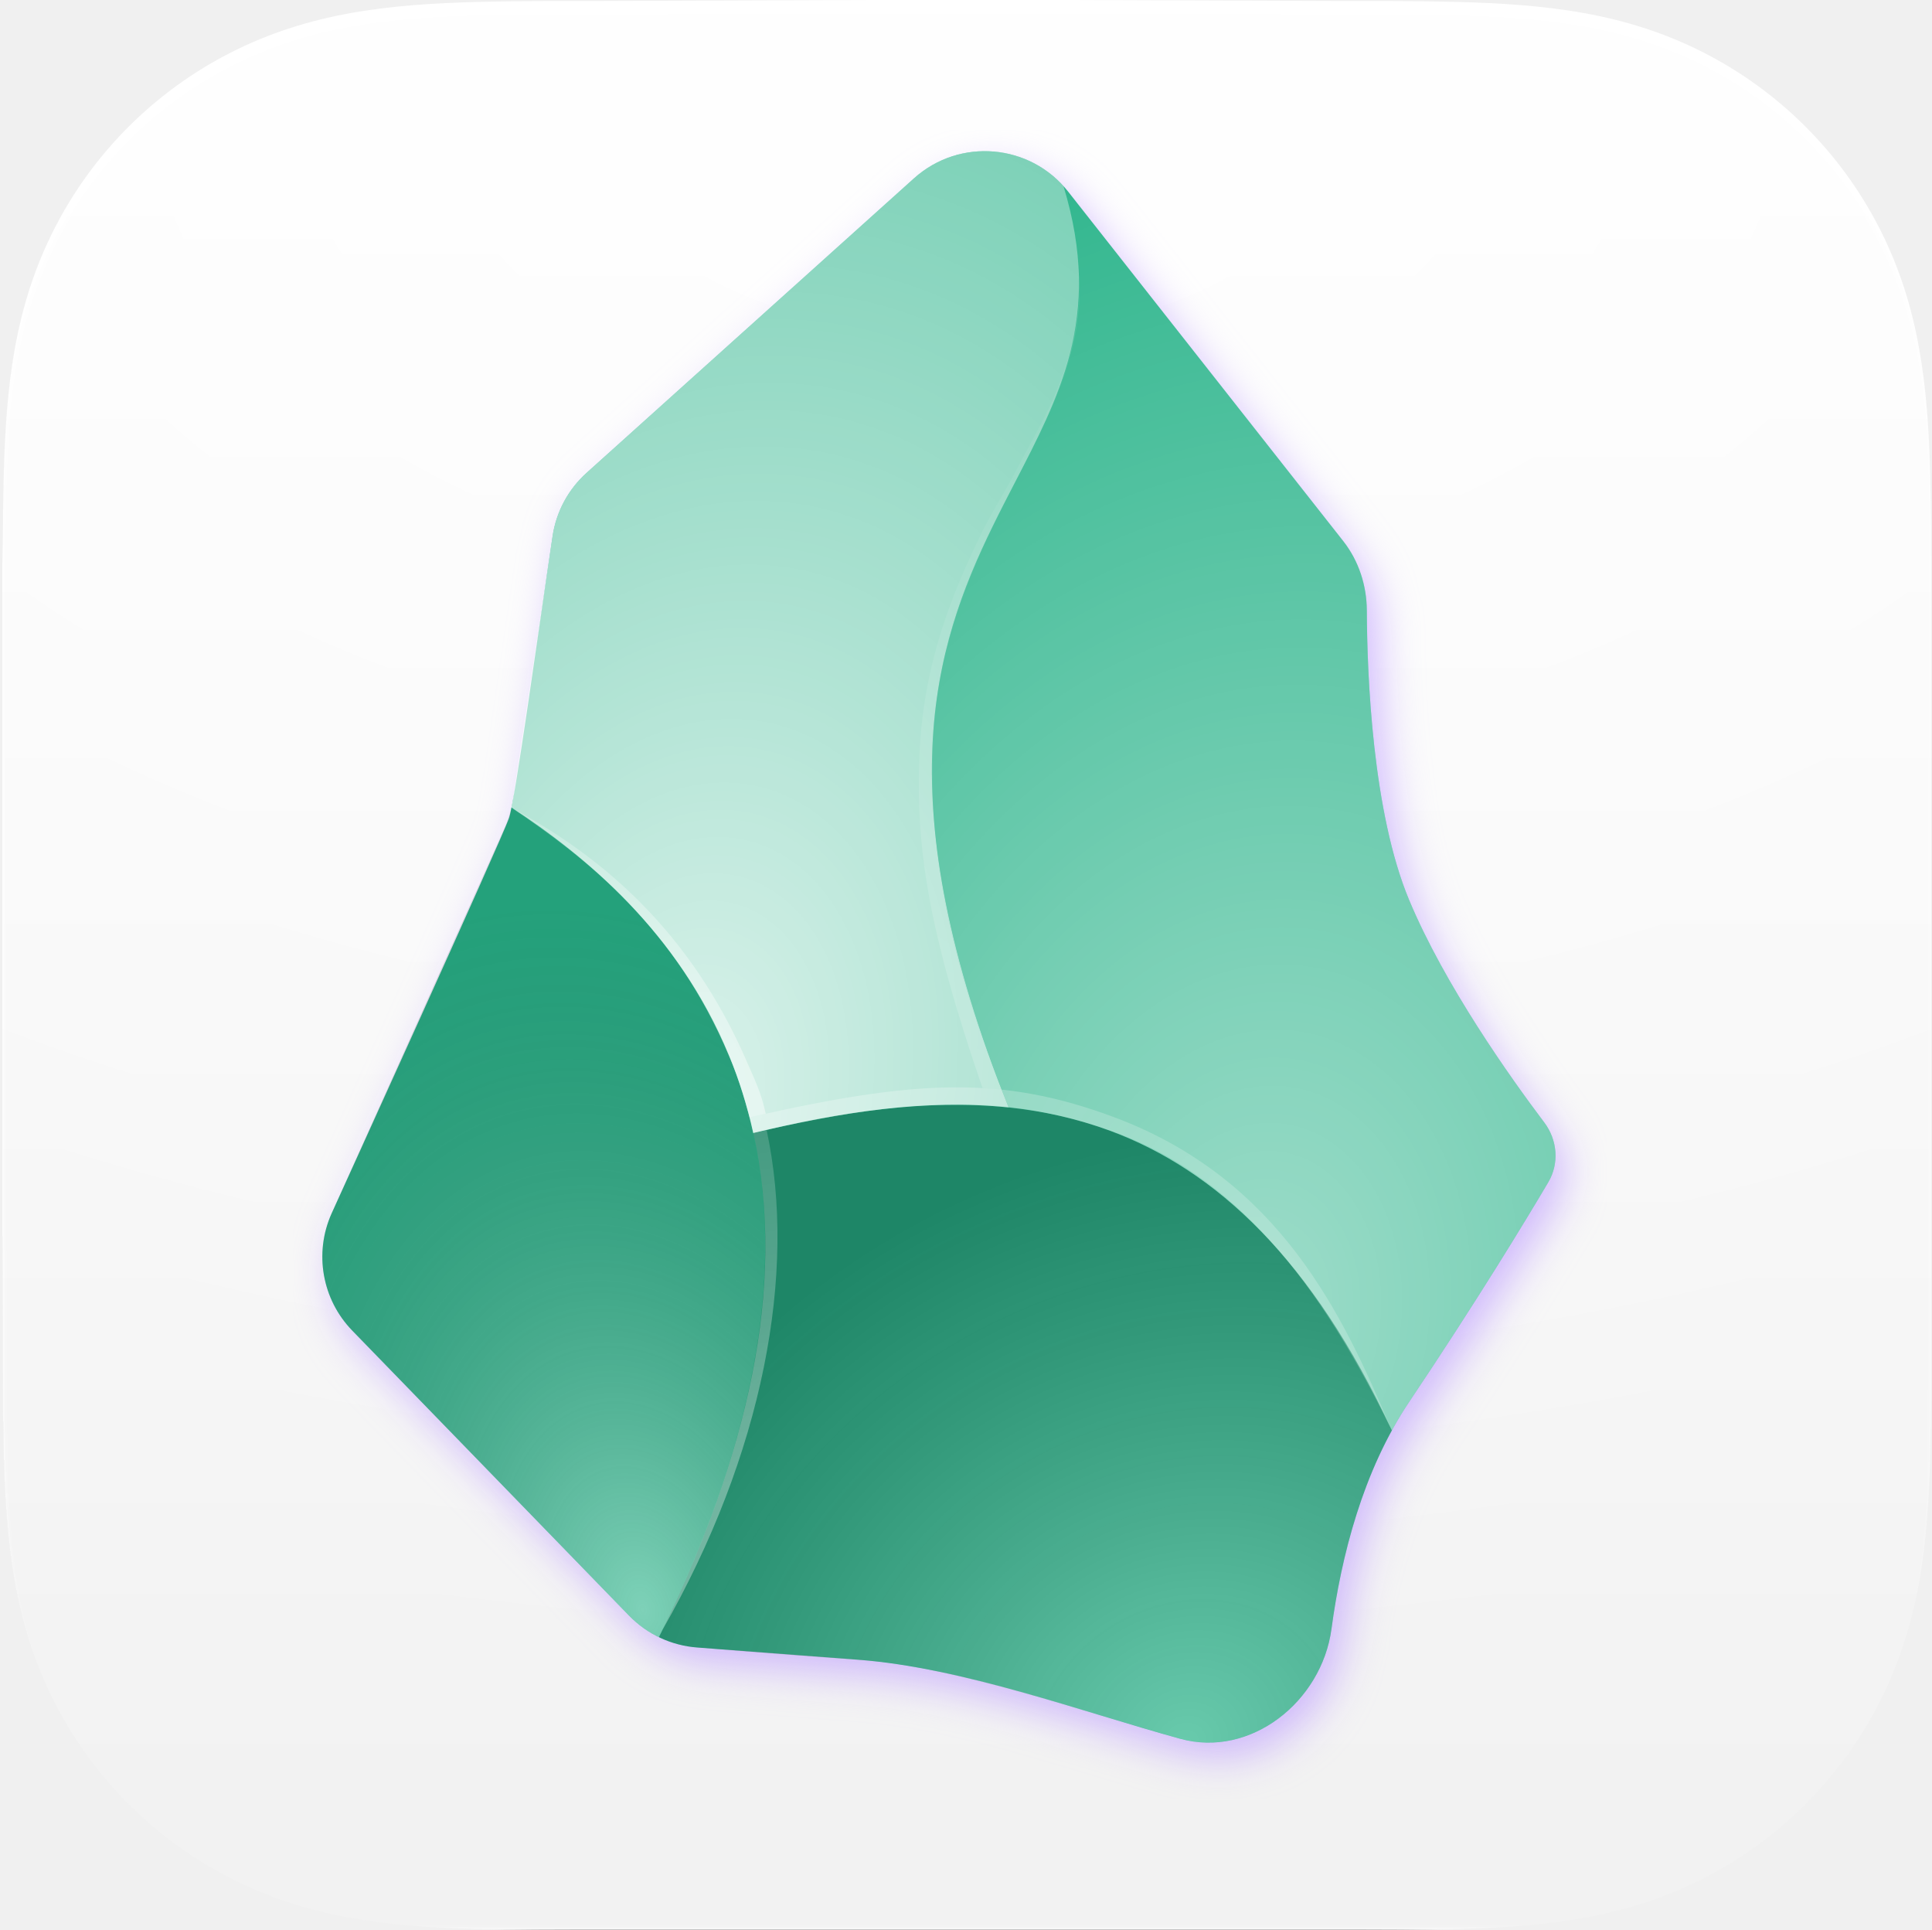
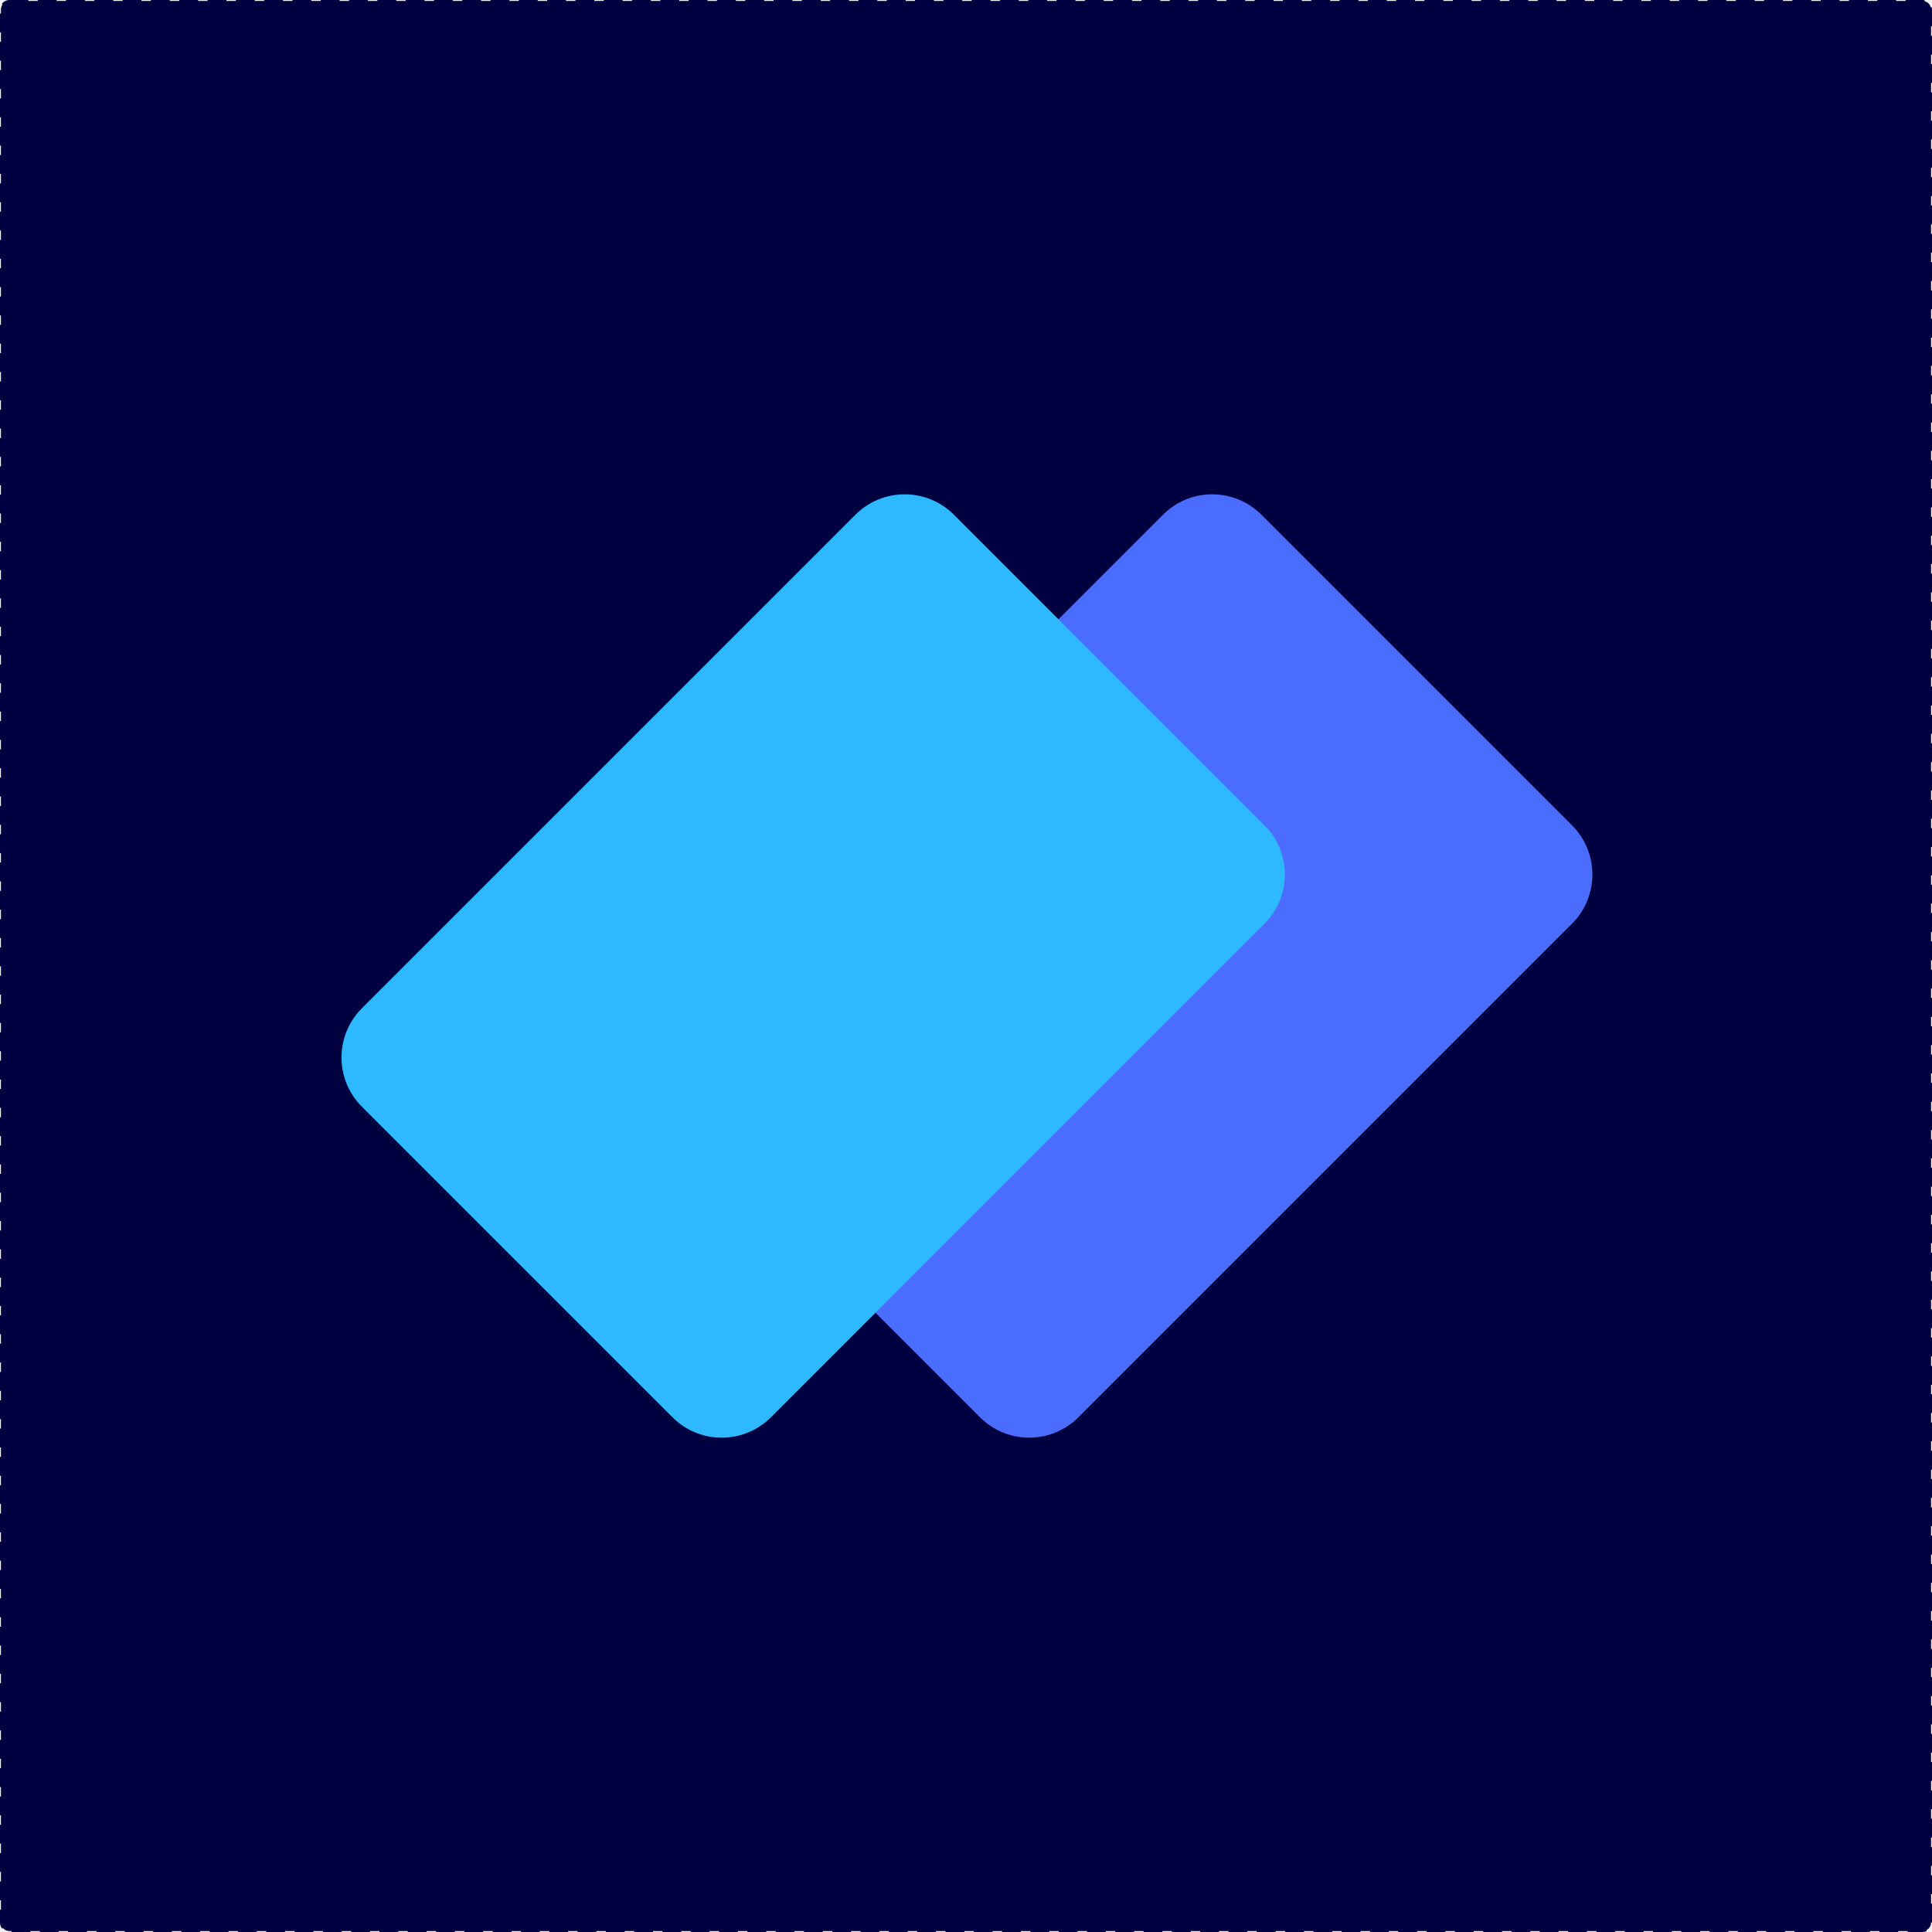
- <svg xmlns="http://www.w3.org/2000/svg" width="833" height="832" viewBox="0 0 833 832" fill="none">
-   <mask id="mask0_110_4" style="mask-type:luminance" maskUnits="userSpaceOnUse" x="0" y="0" width="833" height="832">
-     <path fill-rule="evenodd" clip-rule="evenodd" d="M832.656 259.119C832.656 249.242 832.66 239.364 832.6 229.486C832.55 221.165 832.454 212.846 832.228 204.529C831.739 186.402 830.67 168.119 827.446 150.194C824.177 132.01 818.837 115.086 810.424 98.564C802.152 82.325 791.347 67.466 778.455 54.583C765.567 41.7 750.703 30.902 734.458 22.636C717.919 14.22 700.977 8.882 682.773 5.614C664.846 2.395 646.558 1.328 628.431 0.838C620.108 0.613 611.785 0.518 603.46 0.466C593.577 0.406 583.694 0.411 573.811 0.411L459.061 0H373.236L260.516 0.411C250.614 0.411 240.712 0.406 230.81 0.466C222.467 0.518 214.129 0.613 205.79 0.838C187.621 1.328 169.292 2.396 151.322 5.619C133.094 8.886 116.127 14.222 99.566 22.631C83.286 30.899 68.39 41.698 55.474 54.583C42.56 67.465 31.735 82.321 23.448 98.557C15.011 115.087 9.662 132.021 6.384 150.215C3.157 168.133 2.088 186.41 1.596 204.529C1.372 212.847 1.275 221.166 1.225 229.486C1.164 239.365 0.656 251.636 0.656 261.514L0.659 372.672L0.656 459.416L1.169 572.936C1.169 582.827 1.165 592.718 1.225 602.609C1.275 610.941 1.372 619.271 1.597 627.6C2.088 645.751 3.159 664.06 6.389 682.009C9.666 700.217 15.014 717.165 23.444 733.708C31.732 749.971 42.559 764.85 55.474 777.751C68.389 790.652 83.281 801.463 99.558 809.742C116.129 818.169 133.104 823.513 151.343 826.786C169.305 830.01 187.628 831.079 205.79 831.569C214.129 831.794 222.468 831.89 230.811 831.94C240.713 832.001 250.614 831.997 260.516 831.997L374.255 832H460.292L573.811 831.996C583.694 831.996 593.577 832.001 603.46 831.94C611.785 831.89 620.108 831.794 628.431 831.569C646.565 831.078 664.859 830.008 682.794 826.782C700.987 823.509 717.921 818.167 734.451 809.745C750.699 801.468 765.566 790.654 778.455 777.751C791.345 764.852 802.149 749.975 810.421 733.715C818.839 717.164 824.179 700.208 827.45 681.988C830.671 664.046 831.739 645.744 832.229 627.6C832.454 619.27 832.55 610.94 832.6 602.609C832.661 592.718 832.656 582.827 832.656 572.936C832.656 572.936 832.65 461.42 832.65 459.416V372.581C832.65 371.101 832.656 259.119 832.656 259.119" fill="white" />
-   </mask>
-   <g mask="url(#mask0_110_4)">
-     <rect width="832" height="832" transform="translate(1 -0.236816)" fill="#989898" />
-     <rect width="832" height="832" transform="translate(1 -0.236816)" fill="url(#paint0_linear_110_4)" />
-     <rect width="832" height="832" transform="translate(1 -0.236816)" fill="url(#paint1_radial_110_4)" />
-     <g filter="url(#filter0_f_110_4)">
-       <path d="M578.288 708.437C574.085 739.596 543.538 763.936 513.181 755.532C469.928 743.638 419.847 725.086 374.784 721.629C368.843 721.173 305.72 716.396 305.72 716.396C294.554 715.602 284.074 710.732 276.275 702.717L157.27 580.398C144.265 567.032 140.745 547.099 148.387 530.1C148.387 530.1 221.973 368.682 224.706 360.288C227.439 351.893 237.469 278.68 243.412 239.349C244.988 228.926 250.143 219.372 257.995 212.322L398.774 85.922C418.36 68.337 448.762 70.943 465.056 91.603L583.317 241.549C590.008 250.036 593.438 260.582 593.488 271.38C593.623 299.788 595.971 358.113 611.708 395.679C627.016 432.22 655.111 471.683 669.795 491.102C675.429 498.555 676.293 508.632 671.532 516.671C661.169 534.183 640.694 567.808 611.708 610.949C591.724 640.695 582.463 677.466 578.288 708.437Z" fill="#BF9FFF" fill-opacity="0.73" />
-     </g>
-     <path d="M574.074 702.232C569.86 733.532 539.228 757.983 508.788 749.541C465.414 737.592 415.195 718.956 370.008 715.483C364.05 715.026 300.752 710.227 300.752 710.227C289.555 709.429 279.046 704.537 271.226 696.485L151.892 573.611C138.85 560.184 135.32 540.16 142.983 523.084C142.983 523.084 216.773 360.933 219.513 352.5C222.254 344.068 232.312 270.522 238.272 231.013C239.852 220.542 245.021 210.944 252.895 203.862L394.063 76.888C413.704 59.223 444.19 61.841 460.529 82.595L579.117 233.222C585.827 241.747 589.266 252.341 589.316 263.188C589.452 291.726 591.807 350.316 607.586 388.053C622.937 424.759 651.11 464.402 665.835 483.909C671.484 491.396 672.35 501.519 667.576 509.594C657.185 527.186 636.654 560.963 607.586 604.301C587.547 634.182 578.261 671.12 574.074 702.232Z" fill="#28B389" />
-     <path d="M284.085 705.773C339.503 593.265 337.957 512.663 314.376 455.14C292.673 402.206 252.307 368.818 220.491 348.097C219.821 351.09 218.85 354.013 217.592 356.819L142.981 523.085C135.318 540.161 138.848 560.185 151.89 573.611L271.224 696.486C274.968 700.34 279.328 703.47 284.085 705.773Z" fill="url(#paint2_radial_110_4)" />
-     <path d="M508.802 749.525C539.237 757.966 569.864 733.516 574.077 702.216C577.706 675.269 585.155 643.949 600.105 616.632C565.804 542.797 524.325 504.508 478.853 487.537C430.721 469.573 378.115 475.496 324.814 488.44C336.729 542.665 329.597 613.483 284.147 705.763C289.322 708.269 294.966 709.795 300.796 710.21C300.796 710.21 333.593 712.972 372.596 715.732C411.599 718.493 469.641 738.665 508.802 749.525Z" fill="url(#paint3_radial_110_4)" />
-     <path d="M434.899 477.416C449.875 478.981 464.553 482.208 478.838 487.538C524.318 504.51 565.807 542.801 600.113 616.63C602.42 612.416 604.907 608.295 607.587 604.301C636.652 560.963 657.184 527.186 667.575 509.594C672.349 501.519 671.483 491.395 665.832 483.908C651.109 464.402 622.936 424.759 607.587 388.053C591.806 350.316 589.451 291.726 589.317 263.188C589.265 252.341 585.826 241.747 579.116 233.222L460.528 82.594C459.895 81.789 459.238 81.011 458.563 80.26C467.264 108.776 466.675 131.716 461.307 152.569C456.33 171.901 447.245 189.44 437.65 207.966L437.648 207.969C434.429 214.182 431.154 220.507 427.955 227.049C415.224 253.092 403.728 282.562 402.033 322.081C400.337 361.602 408.438 411.17 434.903 477.415L434.899 477.416Z" fill="url(#paint4_radial_110_4)" />
-     <path d="M434.883 477.415C408.42 411.172 400.315 361.602 402.012 322.08C403.709 282.558 415.204 253.087 427.937 227.042C431.136 220.499 434.412 214.175 437.631 207.96C447.225 189.433 456.31 171.896 461.287 152.566C466.655 131.708 467.245 108.762 458.535 80.234C441.805 61.666 412.926 59.917 394.057 76.888L252.889 203.862C245.015 210.944 239.846 220.542 238.266 231.013L221.081 344.931C220.921 345.988 220.724 347.038 220.491 348.082C252.309 368.803 292.68 402.194 314.385 455.135C318.624 465.476 322.152 476.559 324.765 488.443C362.25 479.339 399.394 473.71 434.883 477.415Z" fill="url(#paint5_radial_110_4)" />
-     <path fill-rule="evenodd" clip-rule="evenodd" d="M402.289 319.477C400.587 358.681 405.481 403.653 431.888 469.758L423.596 469.01C399.904 400.027 394.748 364.659 396.473 324.912C398.2 285.147 411.048 254.568 423.853 228.485C427.096 221.879 434.663 209.474 437.9 203.247C447.488 184.811 453.869 175.072 459.348 158.221C467.004 134.675 465.347 123.523 464.475 112.425C470.553 152.545 447.48 187.431 430.038 222.963C417.331 248.847 403.989 280.291 402.289 319.477Z" fill="url(#paint6_radial_110_4)" />
-     <path fill-rule="evenodd" clip-rule="evenodd" d="M322.183 458.055C325.316 465.297 328.274 471.145 330.142 480.106L323.222 481.662C320.343 471.199 318.118 463.755 314.133 454.778C290.287 398.521 252.018 369.583 220.743 348.358C258.519 368.681 297.291 400.492 322.183 458.055Z" fill="url(#paint7_radial_110_4)" />
-     <path fill-rule="evenodd" clip-rule="evenodd" d="M330.544 487.185C343.757 548.675 329.016 626.792 285.576 702.728C321.886 627.472 339.488 555.193 324.829 488.411L330.544 487.185Z" fill="url(#paint8_radial_110_4)" />
-     <path fill-rule="evenodd" clip-rule="evenodd" d="M480.478 481.654C551.702 508.308 579.127 566.832 599.625 615.651C574.309 564.53 539.112 508.074 477.923 487.119C431.364 471.173 392.044 473.064 324.824 488.32L323.326 481.654C394.666 465.4 431.965 463.499 480.478 481.654Z" fill="url(#paint9_radial_110_4)" />
-     <g style="mix-blend-mode:screen" filter="url(#filter1_i_110_4)">
-       <path fill-rule="evenodd" clip-rule="evenodd" d="M833 259.119C833 249.242 833.004 239.364 832.943 229.486C832.894 221.165 832.798 212.846 832.572 204.529C832.083 186.402 831.014 168.119 827.79 150.194C824.52 132.01 819.181 115.086 810.767 98.564C802.496 82.325 791.691 67.466 778.799 54.583C765.91 41.7 751.046 30.902 734.801 22.636C718.262 14.22 701.321 8.882 683.117 5.614C665.19 2.395 646.902 1.328 628.775 0.838C620.452 0.613 612.129 0.518 603.804 0.466C593.921 0.406 584.038 0.411 574.155 0.411L459.404 0H373.58L260.86 0.411C250.958 0.411 241.055 0.406 231.153 0.466C222.811 0.518 214.473 0.613 206.134 0.838C187.964 1.328 169.635 2.396 151.666 5.619C133.437 8.886 116.47 14.222 99.909 22.631C83.63 30.899 68.734 41.698 55.818 54.583C42.904 67.465 32.079 82.321 23.792 98.557C15.355 115.087 10.005 132.021 6.728 150.215C3.501 168.133 2.432 186.41 1.94 204.529C1.716 212.847 1.619 221.166 1.568 229.486C1.508 239.365 1 251.636 1 261.514L1.003 372.672L1 459.416L1.513 572.936C1.513 582.827 1.509 592.718 1.568 602.609C1.619 610.941 1.716 619.271 1.941 627.6C2.432 645.751 3.503 664.06 6.733 682.009C10.01 700.217 15.358 717.165 23.788 733.708C32.076 749.971 42.903 764.85 55.818 777.751C68.733 790.652 83.625 801.463 99.901 809.742C116.472 818.169 133.448 823.513 151.687 826.786C169.648 830.01 187.971 831.079 206.134 831.569C214.473 831.794 222.812 831.89 231.154 831.94C241.056 832.001 250.958 831.997 260.86 831.997L374.599 832H460.636L574.155 831.996C584.038 831.996 593.921 832.001 603.804 831.94C612.129 831.89 620.452 831.794 628.775 831.569C646.909 831.078 665.203 830.008 683.138 826.782C701.331 823.509 718.264 818.167 734.794 809.745C751.042 801.468 765.909 790.654 778.799 777.751C791.689 764.852 802.493 749.975 810.764 733.715C819.183 717.164 824.522 700.208 827.794 681.988C831.015 664.046 832.083 645.744 832.573 627.6C832.798 619.27 832.894 610.94 832.943 602.609C833.005 592.718 833 582.827 833 572.936C833 572.936 832.994 461.42 832.994 459.416V372.581C832.994 371.101 833 259.119 833 259.119Z" fill="black" />
-     </g>
-   </g>
-   <defs>
-     <filter id="filter0_f_110_4" x="126.393" y="56.252" width="566.23" height="718.957" filterUnits="userSpaceOnUse" color-interpolation-filters="sRGB">
-       <feFlood flood-opacity="0" result="BackgroundImageFix" />
-       <feBlend mode="normal" in="SourceGraphic" in2="BackgroundImageFix" result="shape" />
-       <feGaussianBlur stdDeviation="9" result="effect1_foregroundBlur_110_4" />
-     </filter>
-     <filter id="filter1_i_110_4" x="1" y="0" width="832" height="834" filterUnits="userSpaceOnUse" color-interpolation-filters="sRGB">
-       <feFlood flood-opacity="0" result="BackgroundImageFix" />
-       <feBlend mode="normal" in="SourceGraphic" in2="BackgroundImageFix" result="shape" />
-       <feColorMatrix in="SourceAlpha" type="matrix" values="0 0 0 0 0 0 0 0 0 0 0 0 0 0 0 0 0 0 127 0" result="hardAlpha" />
-       <feOffset dy="6" />
-       <feGaussianBlur stdDeviation="1" />
-       <feComposite in2="hardAlpha" operator="arithmetic" k2="-1" k3="1" />
-       <feColorMatrix type="matrix" values="0 0 0 0 1 0 0 0 0 1 0 0 0 0 1 0 0 0 1 0" />
-       <feBlend mode="normal" in2="shape" result="effect1_innerShadow_110_4" />
-     </filter>
-     <linearGradient id="paint0_linear_110_4" x1="416" y1="28.787" x2="416" y2="756.904" gradientUnits="userSpaceOnUse">
-       <stop stop-color="white" stop-opacity="0.88" />
-       <stop offset="1" stop-color="white" stop-opacity="0" />
-     </linearGradient>
-     <radialGradient id="paint1_radial_110_4" cx="0" cy="0" r="1" gradientUnits="userSpaceOnUse" gradientTransform="translate(416 43.9389) rotate(90) scale(661.643 1075.08)">
-       <stop stop-color="white" stop-opacity="0.95" />
-       <stop offset="1" stop-color="white" stop-opacity="0.88" />
-     </radialGradient>
-     <radialGradient id="paint2_radial_110_4" cx="0" cy="0" r="1" gradientUnits="userSpaceOnUse" gradientTransform="translate(278.124 694.667) rotate(-104.574) scale(312.164 208.025)">
-       <stop stop-color="white" stop-opacity="0.4" />
-       <stop offset="1" stop-opacity="0.1" />
-     </radialGradient>
-     <radialGradient id="paint3_radial_110_4" cx="0" cy="0" r="1" gradientUnits="userSpaceOnUse" gradientTransform="translate(511.19 751.209) rotate(-120.588) scale(253.721 291.323)">
-       <stop stop-color="white" stop-opacity="0.3" />
-       <stop offset="1" stop-opacity="0.25" />
-     </radialGradient>
-     <radialGradient id="paint4_radial_110_4" cx="0" cy="0" r="1" gradientUnits="userSpaceOnUse" gradientTransform="translate(544.182 566.311) rotate(-82.4846) scale(512.246 378.451)">
-       <stop stop-color="white" stop-opacity="0.55" />
-       <stop offset="1" stop-color="white" stop-opacity="0.05" />
-     </radialGradient>
-     <radialGradient id="paint5_radial_110_4" cx="0" cy="0" r="1" gradientUnits="userSpaceOnUse" gradientTransform="translate(296.83 476.378) rotate(-77.7214) scale(437.431 298.317)">
-       <stop stop-color="white" stop-opacity="0.83" />
-       <stop offset="1" stop-color="white" stop-opacity="0.4" />
-     </radialGradient>
-     <radialGradient id="paint6_radial_110_4" cx="0" cy="0" r="1" gradientUnits="userSpaceOnUse" gradientTransform="translate(477.182 236.681) rotate(102.236) scale(227.604 153.482)">
-       <stop stop-color="white" stop-opacity="0" />
-       <stop offset="1" stop-color="white" stop-opacity="0.17" />
-     </radialGradient>
-     <radialGradient id="paint7_radial_110_4" cx="0" cy="0" r="1" gradientUnits="userSpaceOnUse" gradientTransform="translate(210.528 359.957) rotate(45.3237) scale(167.71 357.205)">
-       <stop stop-color="white" stop-opacity="0.2" />
-       <stop offset="1" stop-color="white" stop-opacity="0.44" />
-     </radialGradient>
-     <radialGradient id="paint8_radial_110_4" cx="0" cy="0" r="1" gradientUnits="userSpaceOnUse" gradientTransform="translate(337.144 439.314) rotate(80.2016) scale(196.566 417.419)">
-       <stop stop-color="white" stop-opacity="0.12" />
-       <stop offset="1" stop-color="white" stop-opacity="0.35" />
-     </radialGradient>
-     <radialGradient id="paint9_radial_110_4" cx="0" cy="0" r="1" gradientUnits="userSpaceOnUse" gradientTransform="translate(597.78 599.809) rotate(-152.297) scale(299.519 942.568)">
-       <stop stop-color="white" stop-opacity="0.21" />
-       <stop offset="0.467" stop-color="white" stop-opacity="0.19" />
-       <stop offset="1" stop-color="white" stop-opacity="0.29" />
-     </radialGradient>
-   </defs>
+ <svg xmlns="http://www.w3.org/2000/svg" width="1024" height="1024" viewBox="0 0 1024 1024" fill="none">
+   <rect x="0.5" y="0.5" width="1023" height="1023" rx="4.5" fill="#000041" />
+   <rect x="0.5" y="0.5" width="1023" height="1023" rx="4.5" stroke="#000041" stroke-dasharray="10 5" />
+   <rect width="763" height="600" transform="translate(131 212)" fill="#000041" />
+   <path d="M833.2 437.436C847.6 451.836 847.6 475.182 833.2 489.582L571.582 751.2C557.182 765.6 533.836 765.6 519.436 751.2L354.8 586.564C340.4 572.164 340.4 548.818 354.8 534.418L616.418 272.8C630.818 258.4 654.164 258.4 668.564 272.8L833.2 437.436Z" fill="#4A6DFF" />
+   <path d="M670.2 437.436C684.6 451.836 684.6 475.182 670.2 489.582L408.582 751.2C394.182 765.6 370.836 765.6 356.436 751.2L191.8 586.564C177.4 572.164 177.4 548.818 191.8 534.418L453.418 272.8C467.818 258.4 491.164 258.4 505.564 272.8L670.2 437.436Z" fill="#2EB9FF" />
</svg>
